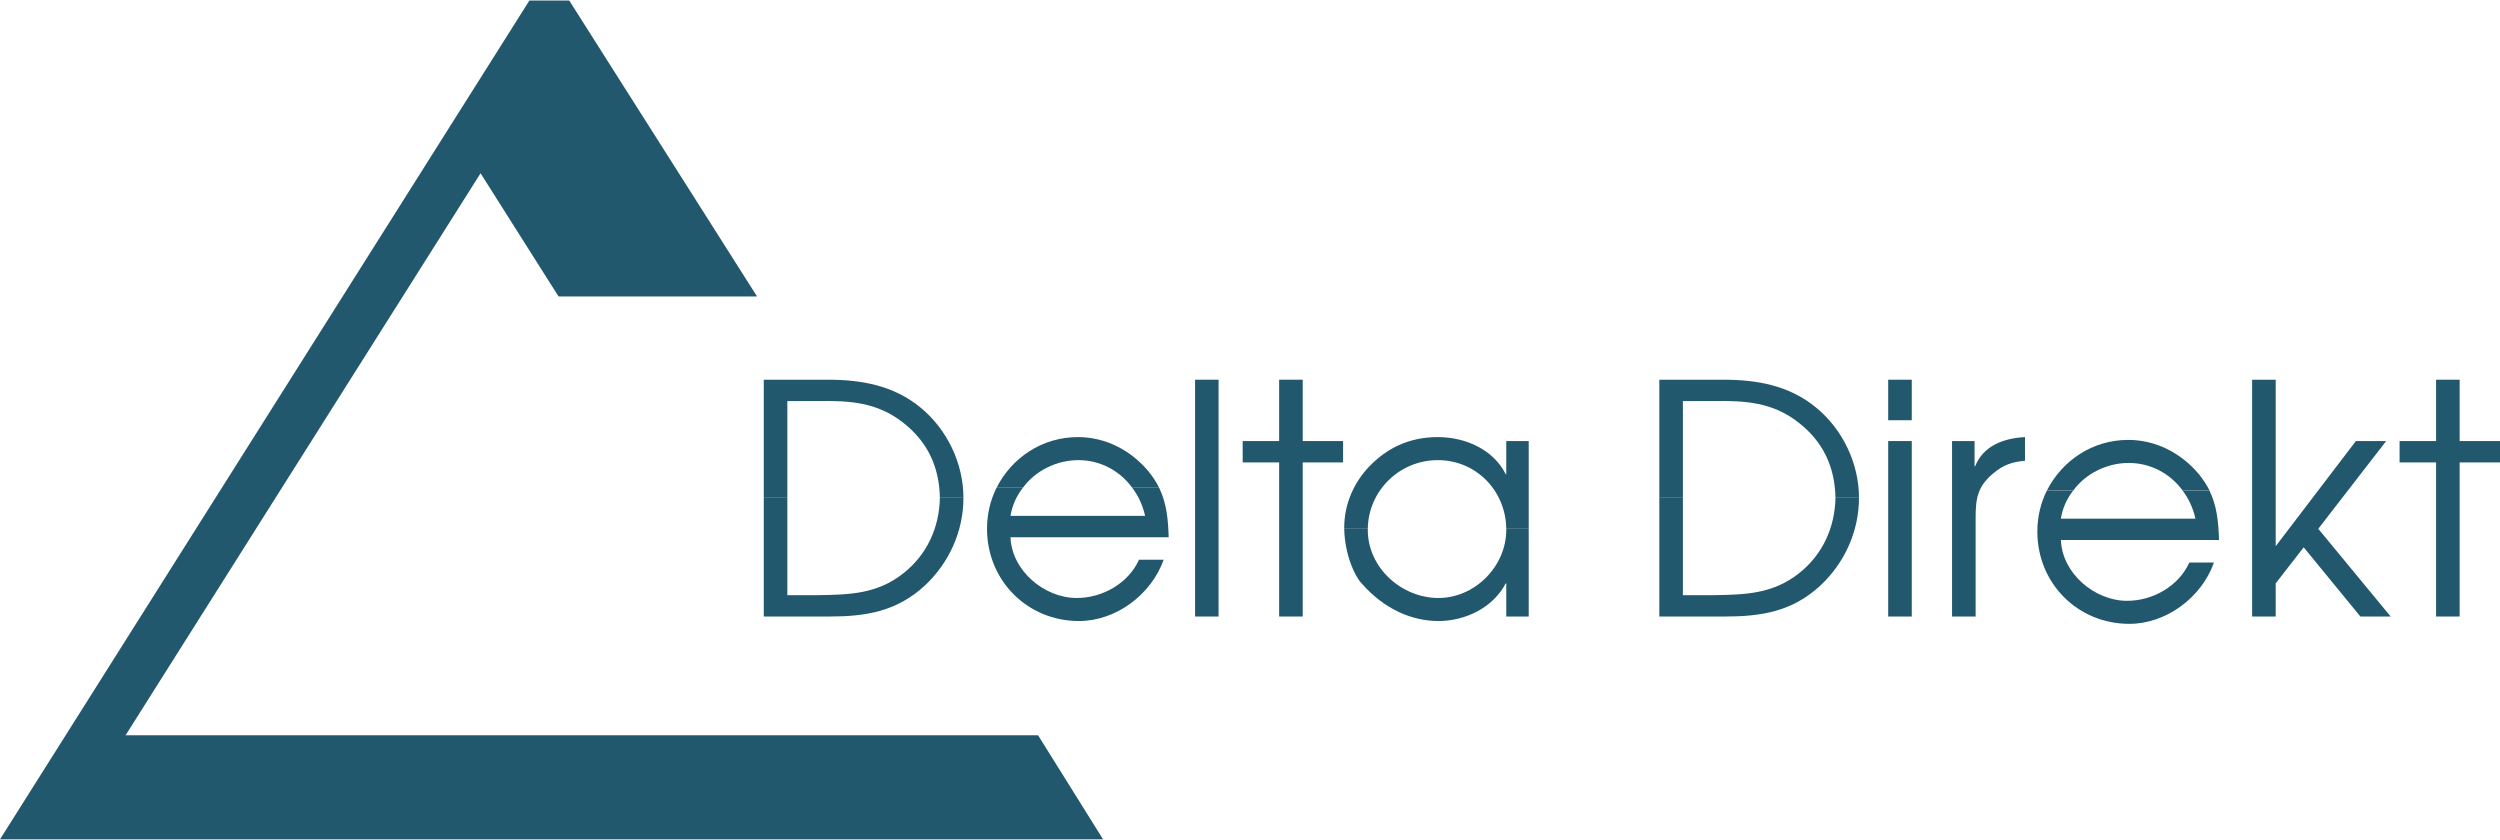
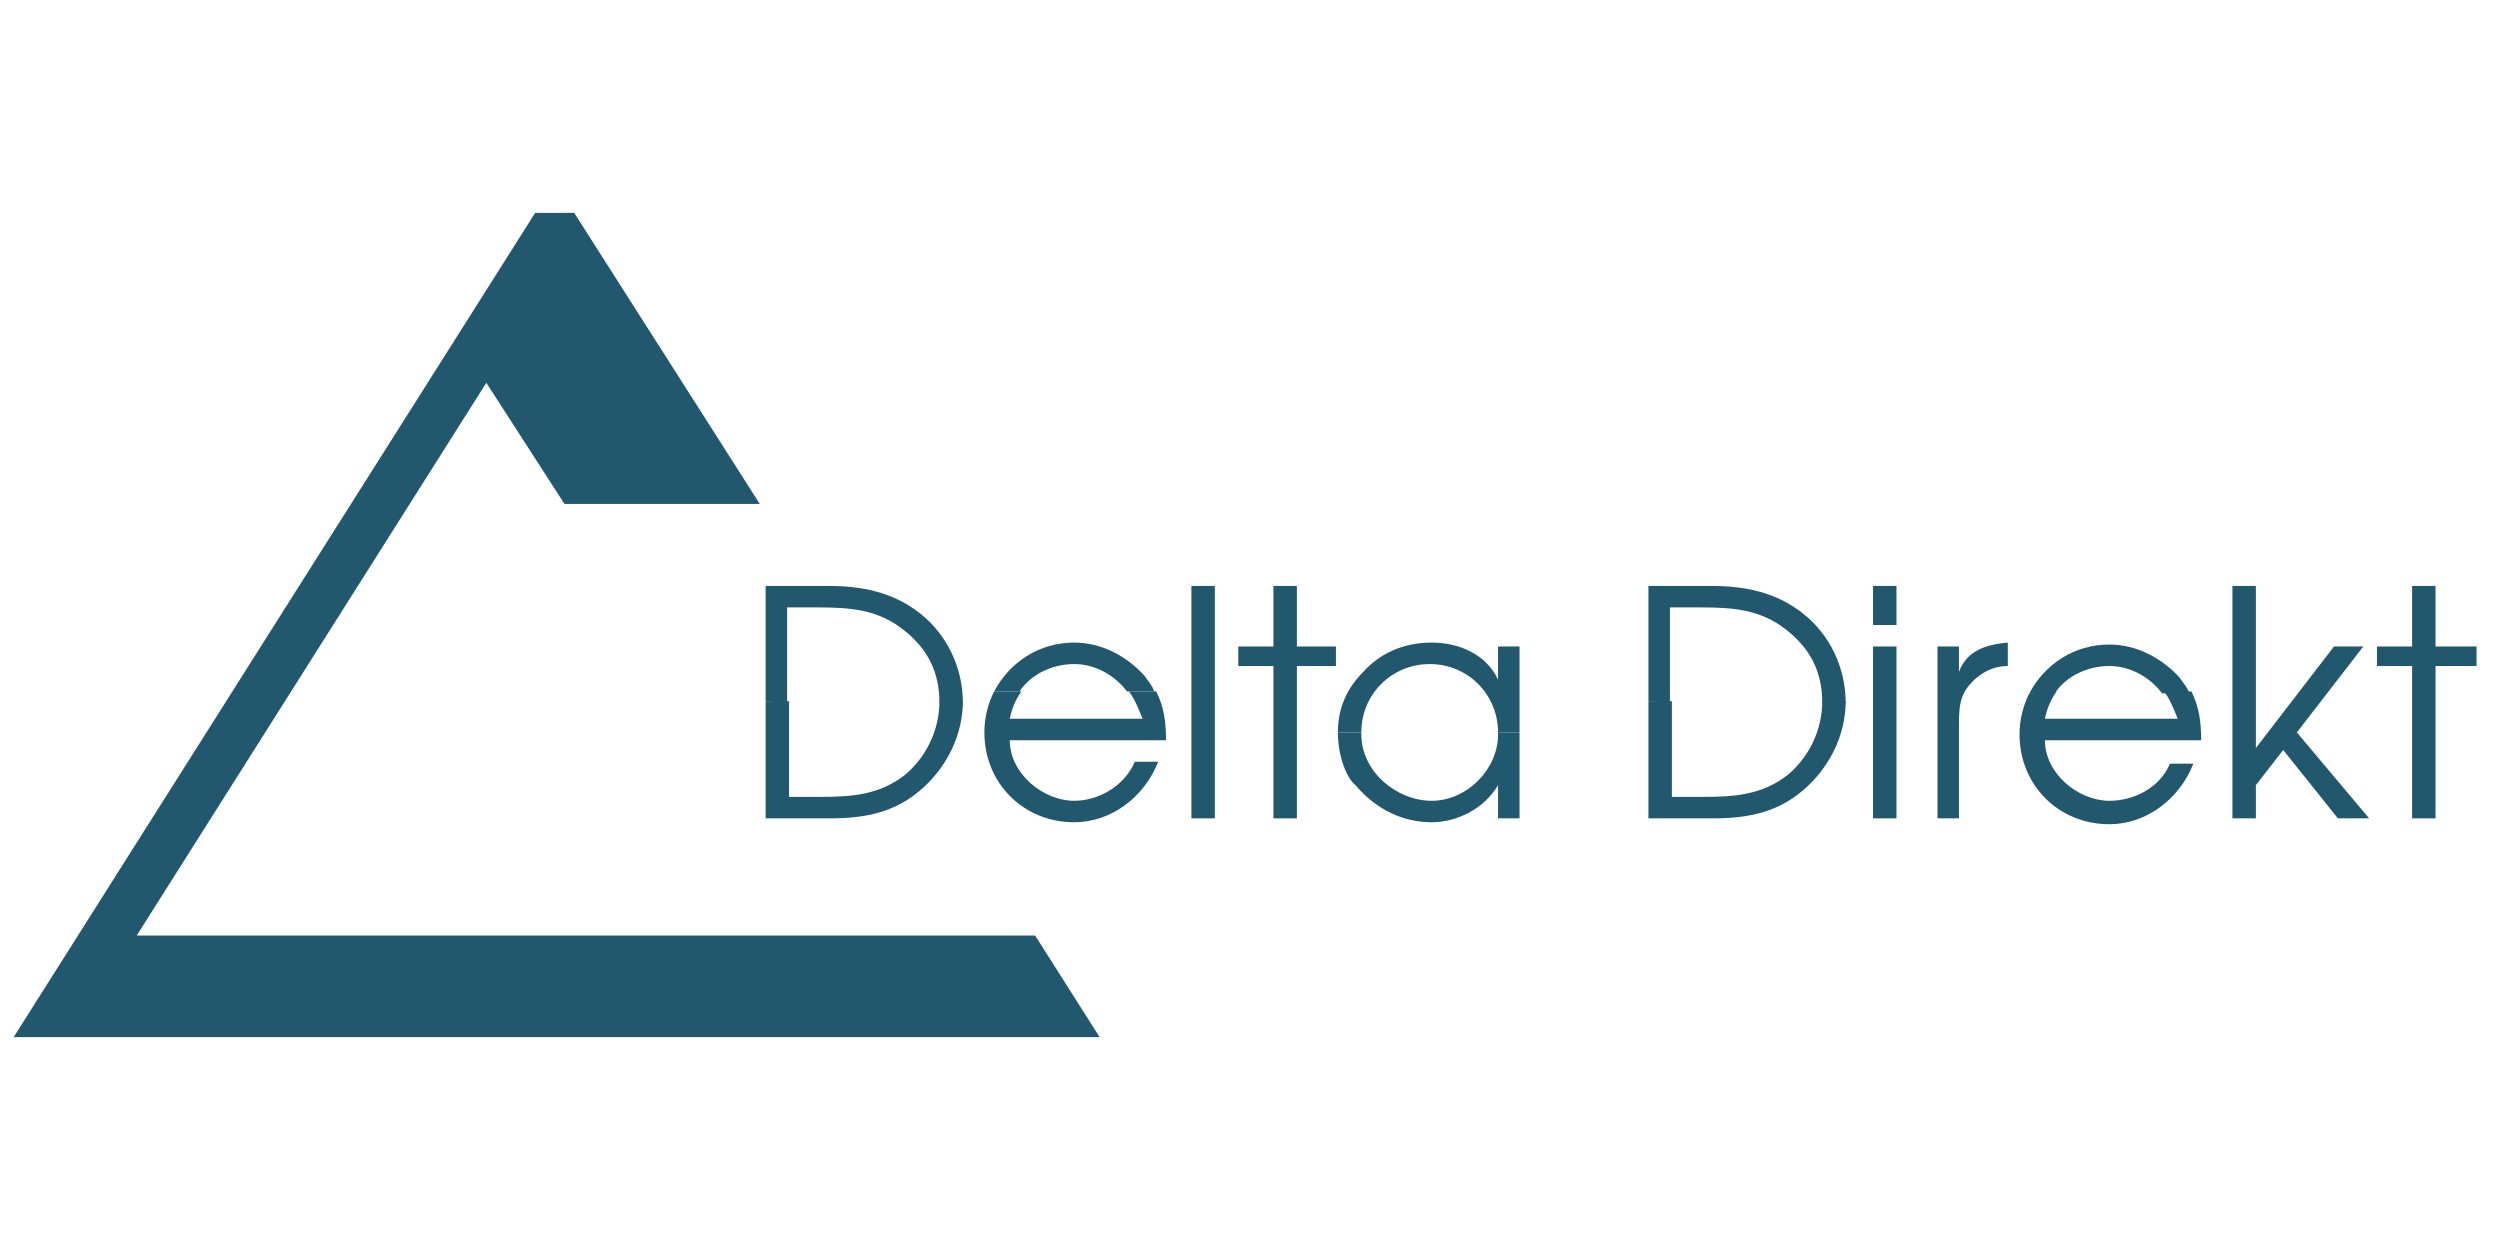
- <svg xmlns="http://www.w3.org/2000/svg" width="128px" height="43px" viewBox="0 0 128 43" version="1.1">
-   <g id="surface1">
-     <path style=" stroke:none;fill-rule:nonzero;fill:rgb(13.333%,34.51%,43.137%);fill-opacity:1;" d="M 39.105 25.488 L 39.105 19.441 L 42.379 19.441 C 44.102 19.441 45.738 19.73 47.117 20.855 C 48.496 21.977 49.328 23.734 49.328 25.488 L 48.121 25.488 C 48.094 23.906 47.492 22.609 46.227 21.629 C 44.906 20.594 43.5 20.508 41.891 20.535 L 40.312 20.535 L 40.312 25.488 Z M 39.105 25.488 " />
-     <path style=" stroke:none;fill-rule:nonzero;fill:rgb(13.333%,34.51%,43.137%);fill-opacity:1;" d="M 39.105 25.488 L 39.105 31.566 L 42.465 31.566 C 44.332 31.566 45.91 31.309 47.348 29.984 C 48.582 28.832 49.328 27.219 49.328 25.488 L 48.121 25.488 C 48.094 27.016 47.461 28.398 46.254 29.352 C 44.906 30.418 43.5 30.445 41.891 30.473 L 40.312 30.473 L 40.312 25.488 Z M 39.105 25.488 " />
-     <path style=" stroke:none;fill-rule:nonzero;fill:rgb(13.333%,34.51%,43.137%);fill-opacity:1;" d="M 51.023 24.973 C 51.797 23.445 53.348 22.379 55.188 22.379 C 56.594 22.379 57.887 23.039 58.805 24.137 C 59.035 24.422 59.203 24.684 59.348 24.973 L 57.969 24.973 C 57.34 24.105 56.336 23.559 55.215 23.559 C 54.094 23.559 53.004 24.105 52.371 24.973 Z M 51.023 24.973 " />
-     <path style=" stroke:none;fill-rule:nonzero;fill:rgb(13.333%,34.51%,43.137%);fill-opacity:1;" d="M 51.023 24.973 C 50.707 25.605 50.535 26.324 50.535 27.074 C 50.535 29.723 52.602 31.797 55.242 31.797 C 57.137 31.797 58.945 30.445 59.578 28.66 L 58.316 28.66 C 57.77 29.867 56.449 30.617 55.129 30.617 C 53.461 30.617 51.797 29.207 51.738 27.508 L 59.836 27.508 C 59.809 26.559 59.723 25.75 59.348 24.973 L 57.969 24.973 C 58.285 25.379 58.516 25.895 58.629 26.414 L 51.738 26.414 C 51.824 25.867 52.055 25.379 52.371 24.973 L 51.02 24.973 Z M 51.023 24.973 " />
-     <path style=" stroke:none;fill-rule:nonzero;fill:rgb(13.333%,34.51%,43.137%);fill-opacity:1;" d="M 61.188 19.441 L 62.391 19.441 L 62.391 31.566 L 61.188 31.566 Z M 61.188 19.441 " />
-     <path style=" stroke:none;fill-rule:nonzero;fill:rgb(13.333%,34.51%,43.137%);fill-opacity:1;" d="M 65.492 31.566 L 66.699 31.566 L 66.699 23.676 L 68.766 23.676 L 68.766 22.582 L 66.699 22.582 L 66.699 19.441 L 65.492 19.441 L 65.492 22.582 L 63.625 22.582 L 63.625 23.676 L 65.492 23.676 Z M 65.492 31.566 " />
-     <path style=" stroke:none;fill-rule:nonzero;fill:rgb(13.333%,34.51%,43.137%);fill-opacity:1;" d="M 68.824 27.074 L 68.824 27.016 C 68.824 25.777 69.34 24.684 70.113 23.875 C 70.977 22.984 72.098 22.379 73.617 22.379 C 75.027 22.379 76.461 23.012 77.094 24.281 L 77.121 24.281 L 77.121 22.582 L 78.27 22.582 L 78.27 27.074 L 77.121 27.074 C 77.094 25.113 75.57 23.559 73.617 23.559 C 71.664 23.559 70.059 25.113 70.031 27.074 Z M 68.824 27.074 " />
-     <path style=" stroke:none;fill-rule:nonzero;fill:rgb(13.333%,34.51%,43.137%);fill-opacity:1;" d="M 68.824 27.074 C 68.852 28.398 69.371 29.523 69.715 29.867 C 70.863 31.191 72.297 31.797 73.648 31.797 C 74.996 31.797 76.434 31.133 77.094 29.867 L 77.121 29.867 L 77.121 31.566 L 78.27 31.566 L 78.27 27.074 L 77.121 27.074 L 77.121 27.129 C 77.121 29 75.512 30.617 73.648 30.617 C 71.781 30.617 70.031 29.09 70.031 27.129 L 70.031 27.074 Z M 68.824 27.074 " />
-     <path style=" stroke:none;fill-rule:nonzero;fill:rgb(13.333%,34.51%,43.137%);fill-opacity:1;" d="M 84.957 25.488 L 84.957 19.441 L 88.23 19.441 C 89.957 19.441 91.59 19.73 92.969 20.855 C 94.348 21.977 95.18 23.734 95.18 25.488 L 93.977 25.488 C 93.945 23.906 93.344 22.609 92.078 21.629 C 90.758 20.594 89.352 20.508 87.746 20.535 L 86.164 20.535 L 86.164 25.488 Z M 84.957 25.488 " />
-     <path style=" stroke:none;fill-rule:nonzero;fill:rgb(13.333%,34.51%,43.137%);fill-opacity:1;" d="M 84.957 25.488 L 84.957 31.566 L 88.316 31.566 C 90.184 31.566 91.766 31.309 93.199 29.984 C 94.434 28.832 95.18 27.219 95.18 25.488 L 93.977 25.488 C 93.945 27.016 93.316 28.398 92.109 29.352 C 90.758 30.418 89.352 30.445 87.746 30.473 L 86.164 30.473 L 86.164 25.488 Z M 84.957 25.488 " />
-     <path style=" stroke:none;fill-rule:nonzero;fill:rgb(13.333%,34.51%,43.137%);fill-opacity:1;" d="M 96.676 22.582 L 97.883 22.582 L 97.883 31.566 L 96.676 31.566 Z M 96.676 22.582 " />
-     <path style=" stroke:none;fill-rule:nonzero;fill:rgb(13.333%,34.51%,43.137%);fill-opacity:1;" d="M 96.676 19.441 L 97.883 19.441 L 97.883 21.516 L 96.676 21.516 Z M 96.676 19.441 " />
-     <path style=" stroke:none;fill-rule:nonzero;fill:rgb(13.333%,34.51%,43.137%);fill-opacity:1;" d="M 99.945 31.566 L 101.152 31.566 L 101.152 26.555 C 101.152 25.52 101.238 24.914 102.07 24.223 C 102.59 23.789 103.047 23.645 103.68 23.59 L 103.68 22.379 C 102.586 22.438 101.555 22.812 101.125 23.875 L 101.098 23.875 L 101.098 22.582 L 99.945 22.582 Z M 99.945 31.566 " />
-     <path style=" stroke:none;fill-rule:nonzero;fill:rgb(13.333%,34.51%,43.137%);fill-opacity:1;" d="M 104.801 25.113 C 105.578 23.59 107.125 22.523 108.965 22.523 C 110.371 22.523 111.664 23.184 112.582 24.277 C 112.812 24.566 112.984 24.828 113.129 25.113 L 111.75 25.113 C 111.117 24.25 110.113 23.703 108.992 23.703 C 107.871 23.703 106.781 24.25 106.152 25.113 Z M 104.801 25.113 " />
-     <path style=" stroke:none;fill-rule:nonzero;fill:rgb(13.333%,34.51%,43.137%);fill-opacity:1;" d="M 104.801 25.113 C 104.484 25.75 104.312 26.469 104.312 27.219 C 104.312 29.867 106.379 31.941 109.02 31.941 C 110.914 31.941 112.727 30.586 113.355 28.801 L 112.094 28.801 C 111.547 30.012 110.227 30.762 108.906 30.762 C 107.242 30.762 105.574 29.348 105.52 27.648 L 113.613 27.648 C 113.586 26.699 113.5 25.895 113.125 25.117 L 111.746 25.117 C 112.062 25.52 112.293 26.039 112.406 26.555 L 105.516 26.555 C 105.602 26.008 105.832 25.52 106.148 25.117 L 104.797 25.117 Z M 104.801 25.113 " />
-     <path style=" stroke:none;fill-rule:nonzero;fill:rgb(13.333%,34.51%,43.137%);fill-opacity:1;" d="M 115.309 31.566 L 116.516 31.566 L 116.516 29.867 L 117.949 28.023 L 120.852 31.566 L 122.402 31.566 L 118.695 27.074 L 122.172 22.582 L 120.621 22.582 L 116.516 27.965 L 116.516 19.441 L 115.309 19.441 Z M 115.309 31.566 " />
-     <path style=" stroke:none;fill-rule:nonzero;fill:rgb(13.333%,34.51%,43.137%);fill-opacity:1;" d="M 124.727 31.566 L 125.934 31.566 L 125.934 23.676 L 128 23.676 L 128 22.582 L 125.934 22.582 L 125.934 19.441 L 124.727 19.441 L 124.727 22.582 L 122.859 22.582 L 122.859 23.676 L 124.727 23.676 Z M 124.727 31.566 " />
-     <path style=" stroke:none;fill-rule:nonzero;fill:rgb(13.333%,34.51%,43.137%);fill-opacity:1;" d="M 53.148 37.645 L 56.477 42.973 L 0 42.973 L 27.105 0.027 L 29.145 0.027 L 38.762 15.18 L 28.598 15.18 L 24.605 8.871 L 6.43 37.645 Z M 53.148 37.645 " />
+ <svg xmlns="http://www.w3.org/2000/svg" version="1.1" id="Vordergrund" x="0px" y="0px" viewBox="0 0 128 64" style="enable-background:new 0 0 128 64;" xml:space="preserve">
+   <style type="text/css">
+ 	.st0{fill:#22586E;}
+ </style>
+   <g>
+     <g>
+       <path class="st0" d="M39.2,35.9V30h3.2c1.7,0,3.3,0.3,4.7,1.4c1.4,1.1,2.2,2.8,2.2,4.6h-1.2c0-1.6-0.6-2.8-1.9-3.8    c-1.3-1-2.7-1.1-4.3-1.1h-1.6v4.9L39.2,35.9L39.2,35.9z" />
+       <path class="st0" d="M39.2,35.9v6h3.3c1.8,0,3.4-0.3,4.8-1.6c1.2-1.1,2-2.7,2-4.4h-1.2c0,1.5-0.7,2.9-1.8,3.8    c-1.3,1-2.7,1.1-4.3,1.1h-1.6v-4.9H39.2z" />
+     </g>
+     <g>
+       <path class="st0" d="M50.9,35.4c0.8-1.5,2.3-2.5,4.1-2.5c1.4,0,2.7,0.7,3.6,1.7c0.2,0.3,0.4,0.5,0.5,0.8h-1.4    c-0.6-0.8-1.6-1.4-2.7-1.4c-1.1,0-2.2,0.5-2.8,1.4L50.9,35.4L50.9,35.4z" />
+       <path class="st0" d="M50.9,35.4c-0.3,0.6-0.5,1.3-0.5,2.1c0,2.6,2,4.6,4.6,4.6c1.9,0,3.6-1.3,4.3-3.1h-1.2    C57.6,40.2,56.3,41,55,41c-1.6,0-3.3-1.4-3.3-3.1h8c0-0.9-0.1-1.7-0.5-2.5h-1.4c0.3,0.4,0.5,0.9,0.7,1.4h-6.8    c0.1-0.5,0.3-1,0.6-1.4L50.9,35.4L50.9,35.4z" />
+     </g>
+     <rect x="61" y="30" class="st0" width="1.2" height="11.9" />
+     <polygon class="st0" points="65.2,41.9 66.4,41.9 66.4,34.1 68.4,34.1 68.4,33.1 66.4,33.1 66.4,30 65.2,30 65.2,33.1 63.4,33.1    63.4,34.1 65.2,34.1  " />
+     <g>
+       <path class="st0" d="M68.5,37.5L68.5,37.5c0-1.3,0.5-2.3,1.3-3.1c0.8-0.9,2-1.5,3.5-1.5c1.4,0,2.8,0.6,3.4,1.9h0v-1.7h1.1v4.4    h-1.1c0-1.9-1.5-3.5-3.5-3.5c-1.9,0-3.5,1.5-3.5,3.5H68.5z" />
+       <path class="st0" d="M68.5,37.5c0,1.3,0.5,2.4,0.9,2.7c1.1,1.3,2.5,1.9,3.9,1.9c1.3,0,2.7-0.7,3.4-1.9h0v1.7h1.1v-4.4h-1.1v0.1    c0,1.8-1.6,3.4-3.4,3.4s-3.6-1.5-3.6-3.4v-0.1L68.5,37.5L68.5,37.5z" />
+     </g>
+     <g>
+       <path class="st0" d="M84.4,35.9V30h3.2c1.7,0,3.3,0.3,4.7,1.4c1.4,1.1,2.2,2.8,2.2,4.6h-1.2c0-1.6-0.6-2.8-1.9-3.8    c-1.3-1-2.7-1.1-4.3-1.1h-1.6v4.9L84.4,35.9L84.4,35.9z" />
+       <path class="st0" d="M84.4,35.9v6h3.3c1.8,0,3.4-0.3,4.8-1.6c1.2-1.1,2-2.7,2-4.4h-1.2c0,1.5-0.7,2.9-1.8,3.8    c-1.3,1-2.7,1.1-4.3,1.1h-1.6v-4.9H84.4z" />
+     </g>
+     <g>
+       <rect x="95.9" y="33.1" class="st0" width="1.2" height="8.8" />
+       <rect x="95.9" y="30" class="st0" width="1.2" height="2" />
+     </g>
+     <path class="st0" d="M99.1,41.9h1.2V37c0-1,0.1-1.6,0.9-2.3c0.5-0.4,1-0.6,1.6-0.6v-1.2c-1.1,0.1-2.1,0.4-2.5,1.5h0v-1.3h-1.1V41.9   L99.1,41.9z" />
+     <g>
+       <path class="st0" d="M103.9,35.5c0.8-1.5,2.3-2.5,4.1-2.5c1.4,0,2.7,0.7,3.6,1.7c0.2,0.3,0.4,0.5,0.5,0.8h-1.4    c-0.6-0.8-1.6-1.4-2.7-1.4s-2.2,0.5-2.8,1.4L103.9,35.5L103.9,35.5z" />
+       <path class="st0" d="M103.9,35.5c-0.3,0.6-0.5,1.3-0.5,2.1c0,2.6,2,4.6,4.6,4.6c1.9,0,3.6-1.3,4.3-3.1h-1.2    c-0.5,1.2-1.8,1.9-3.1,1.9c-1.6,0-3.3-1.4-3.3-3.1h8c0-0.9-0.1-1.7-0.5-2.5h-1.4c0.3,0.4,0.5,0.9,0.7,1.4h-6.8    c0.1-0.5,0.3-1,0.6-1.4L103.9,35.5L103.9,35.5z" />
+     </g>
+     <polygon class="st0" points="114.3,41.9 115.5,41.9 115.5,40.2 116.9,38.4 119.7,41.9 121.3,41.9 117.6,37.5 121,33.1 119.5,33.1    115.5,38.3 115.5,30 114.3,30  " />
+     <polygon class="st0" points="123.5,41.9 124.7,41.9 124.7,34.1 126.8,34.1 126.8,33.1 124.7,33.1 124.7,30 123.5,30 123.5,33.1    121.7,33.1 121.7,34.1 123.5,34.1  " />
+     <polygon class="st0" points="53,47.9 56.3,53.1 0.7,53.1 27.4,10.9 29.4,10.9 38.9,25.8 28.9,25.8 24.9,19.6 7,47.9  " />
  </g>
</svg>
